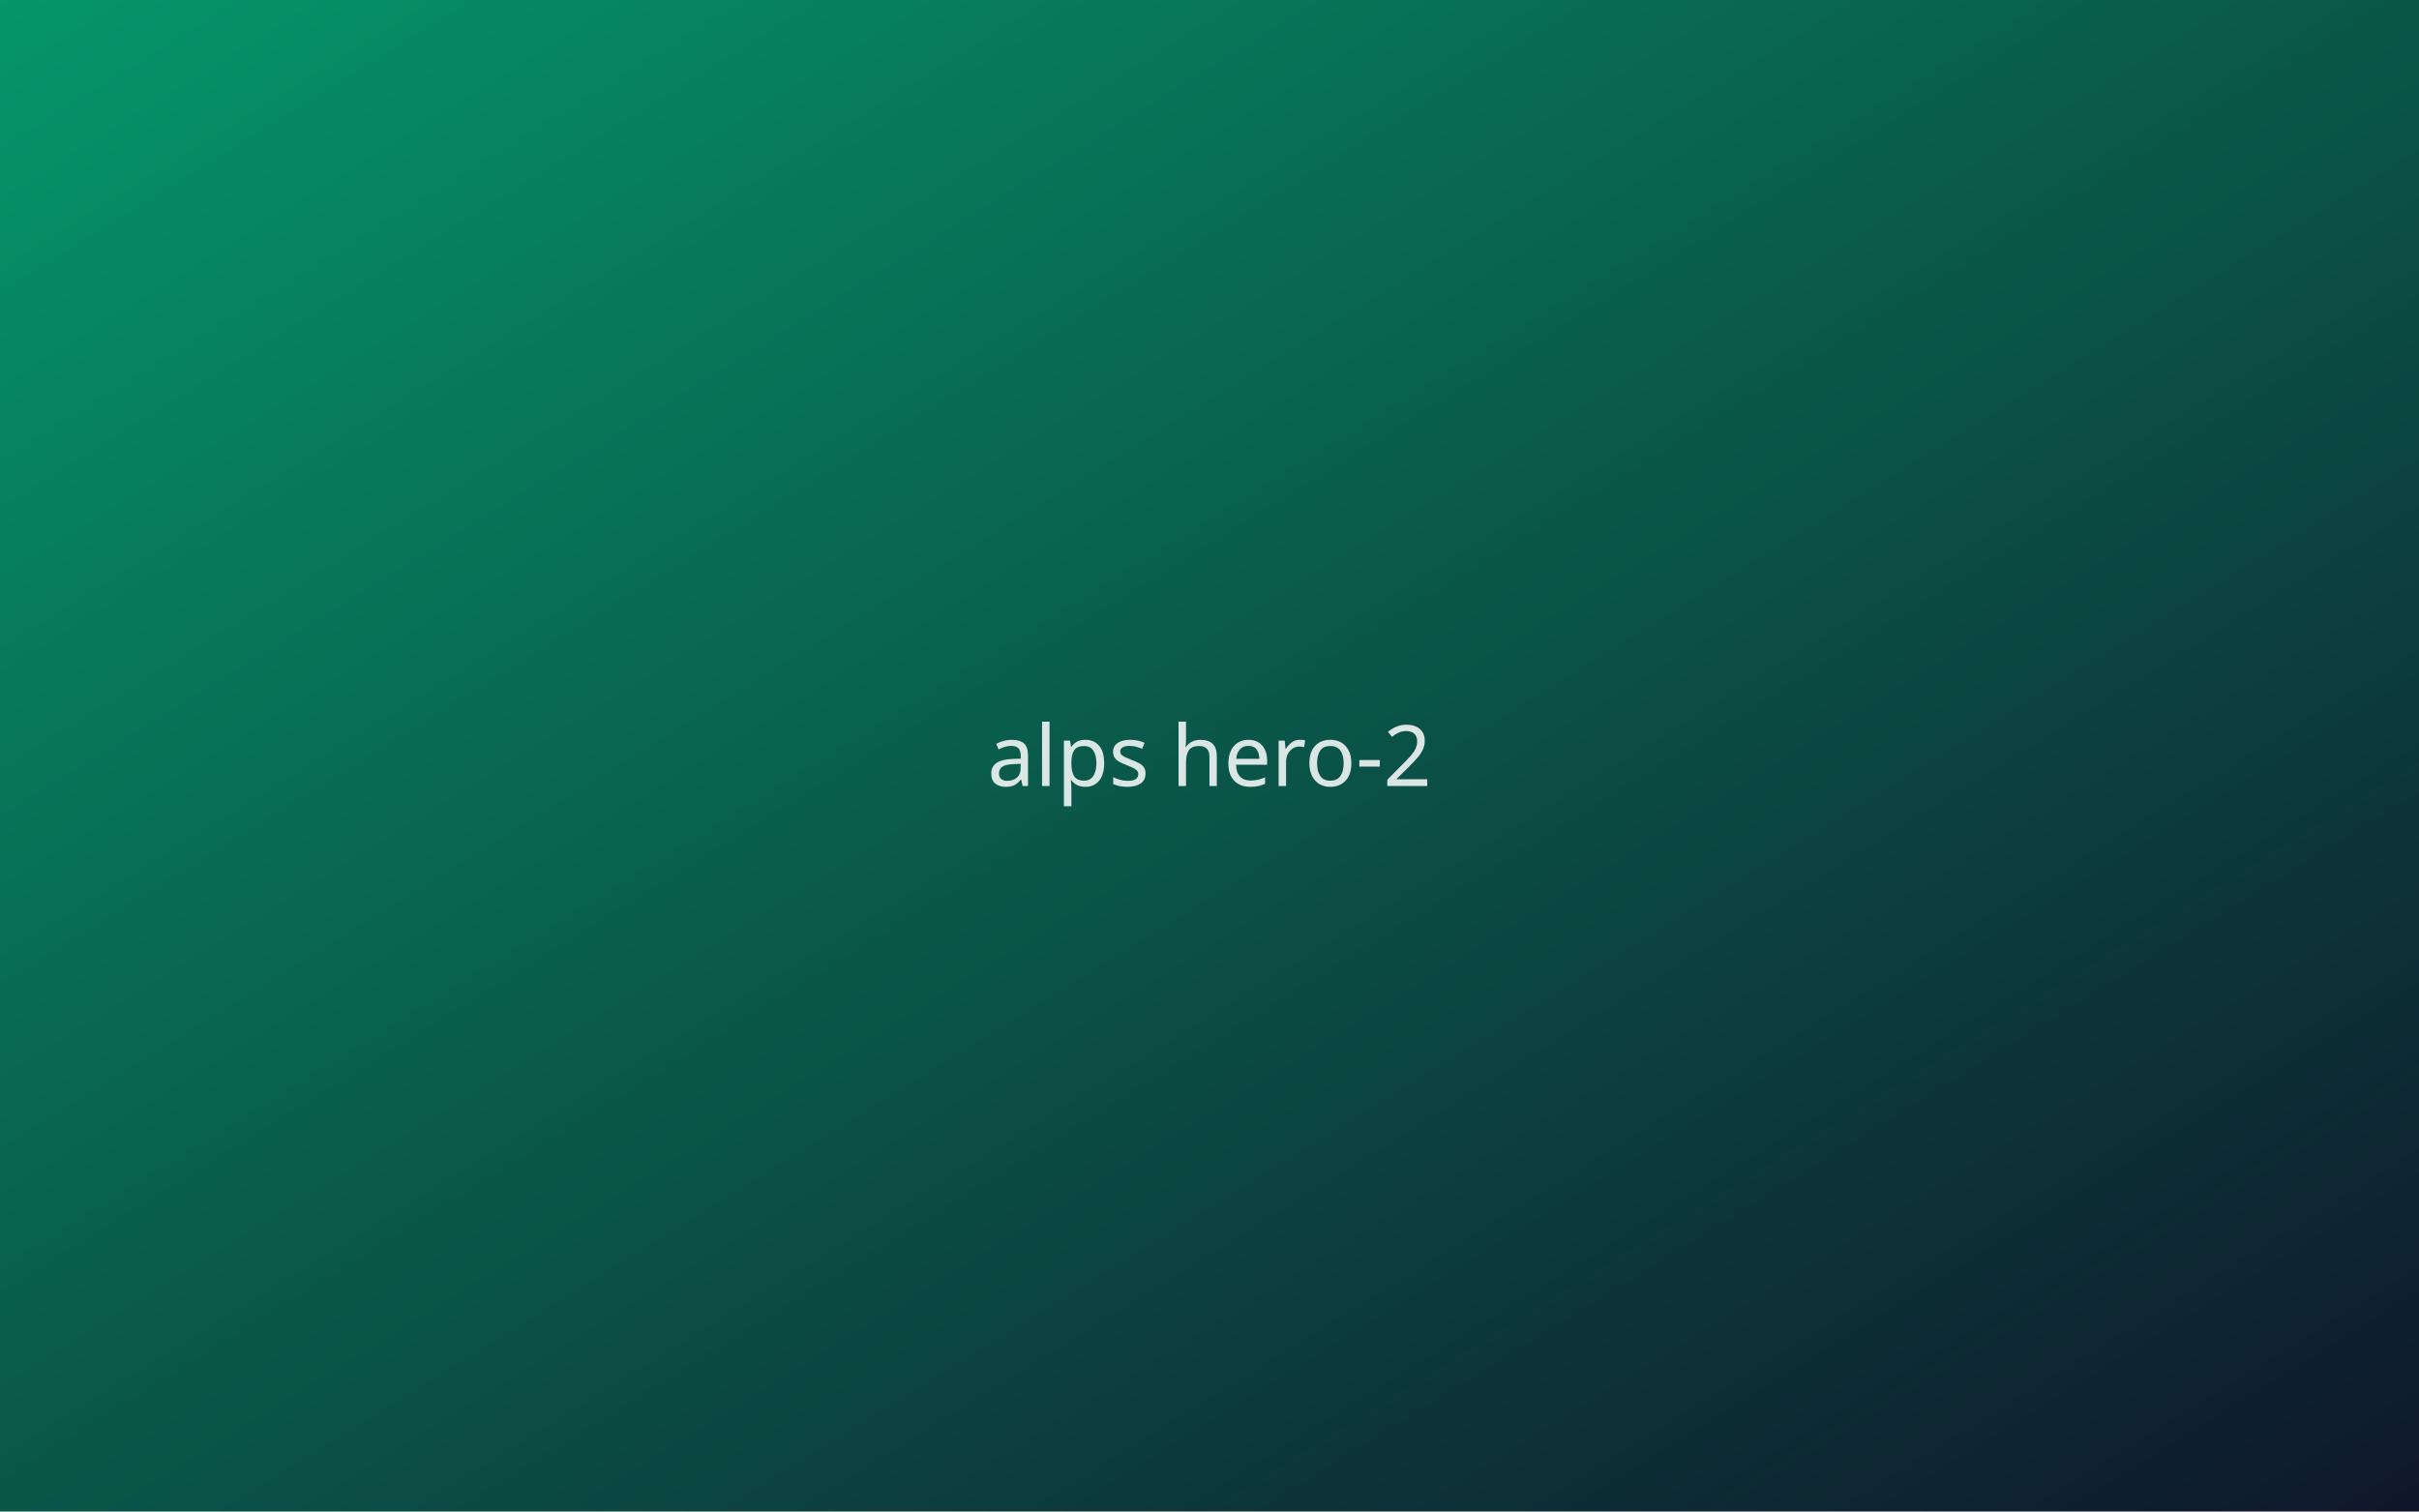
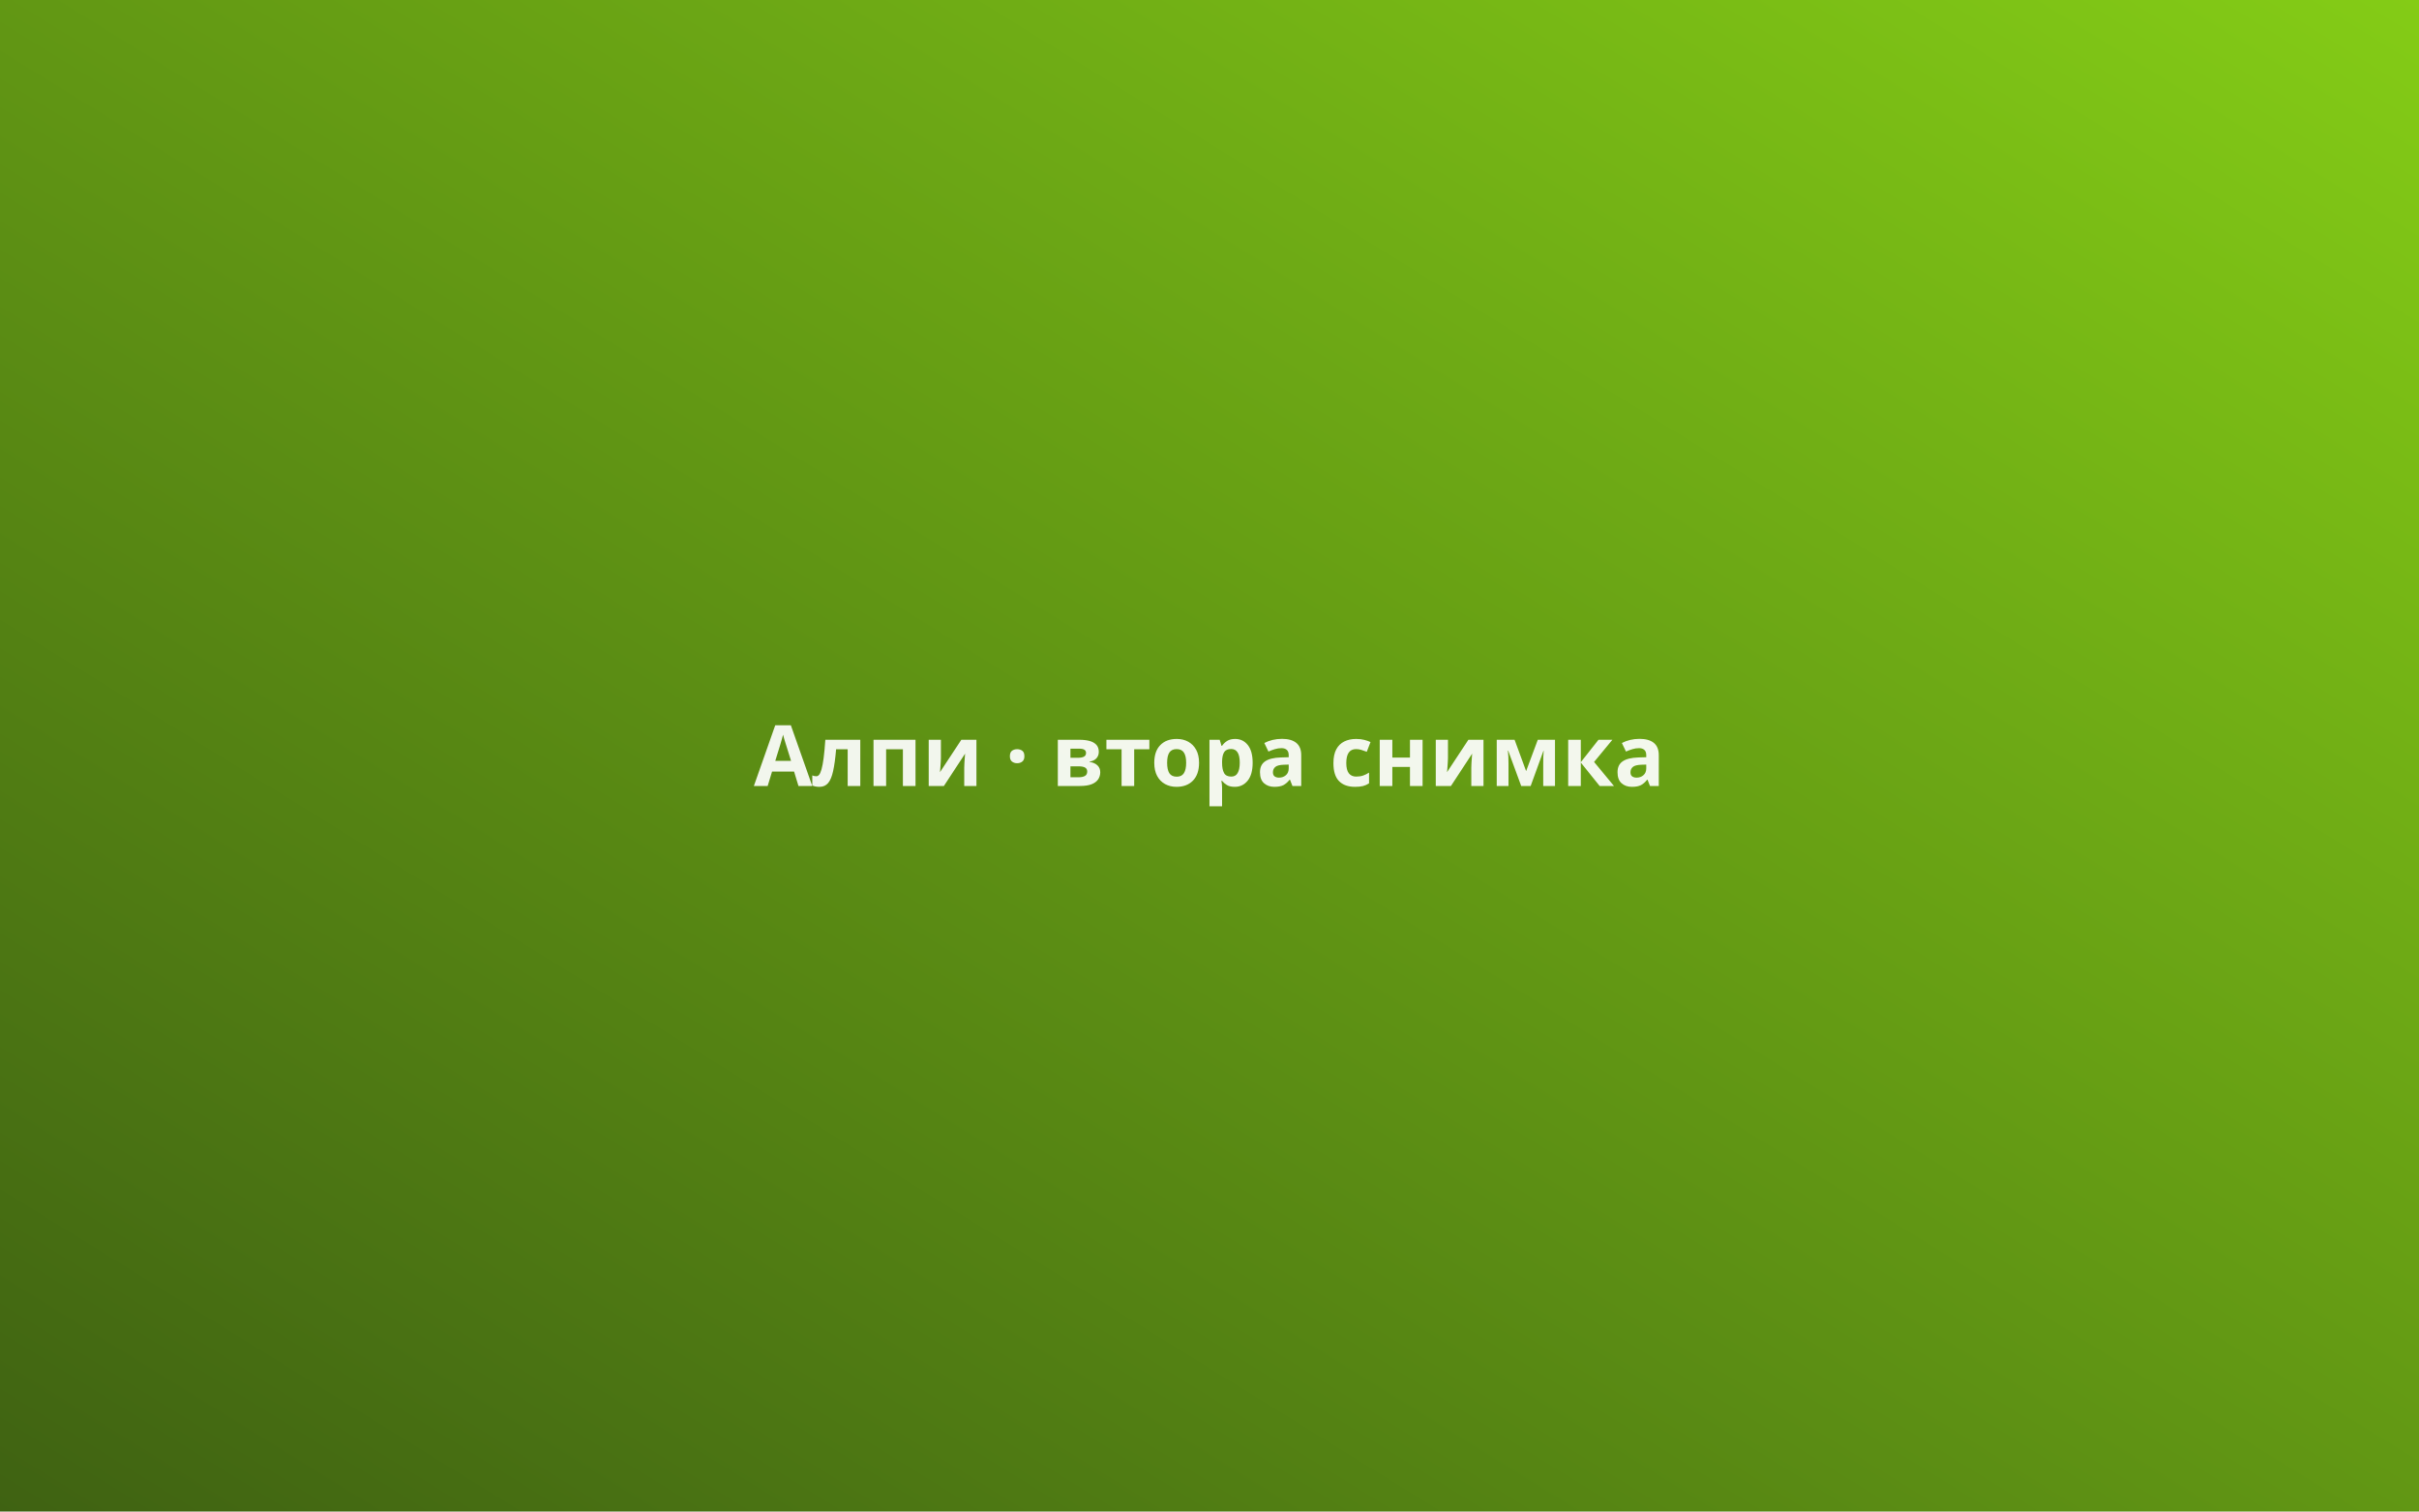
- <svg xmlns="http://www.w3.org/2000/svg" viewBox="0 0 800 500">
+ <svg xmlns="http://www.w3.org/2000/svg" viewBox="0 0 800 500" role="img" aria-label="Алпи · втора снимка">
  <defs>
-     <linearGradient id="g" x1="0%" y1="0%" x2="100%" y2="100%">
-       <stop offset="0%" style="stop-color:#059669" />
-       <stop offset="100%" style="stop-color:#0f172a" />
+     <linearGradient id="bg" x1="100%" y1="0%" x2="0%" y2="100%">
+       <stop offset="0%" stop-color="#84cc16" />
+       <stop offset="100%" stop-color="#3f6212" />
    </linearGradient>
  </defs>
-   <rect width="800" height="500" fill="url(#g)" />
-   <text x="400" y="260" text-anchor="middle" fill="white" font-family="system-ui,sans-serif" font-size="28" opacity="0.85">alps hero-2</text>
+   <rect width="800" height="500" fill="url(#bg)" />
+   <text x="400" y="260" text-anchor="middle" fill="white" font-family="system-ui,sans-serif" font-size="28" font-weight="600" opacity="0.92">Алпи · втора снимка</text>
</svg>
